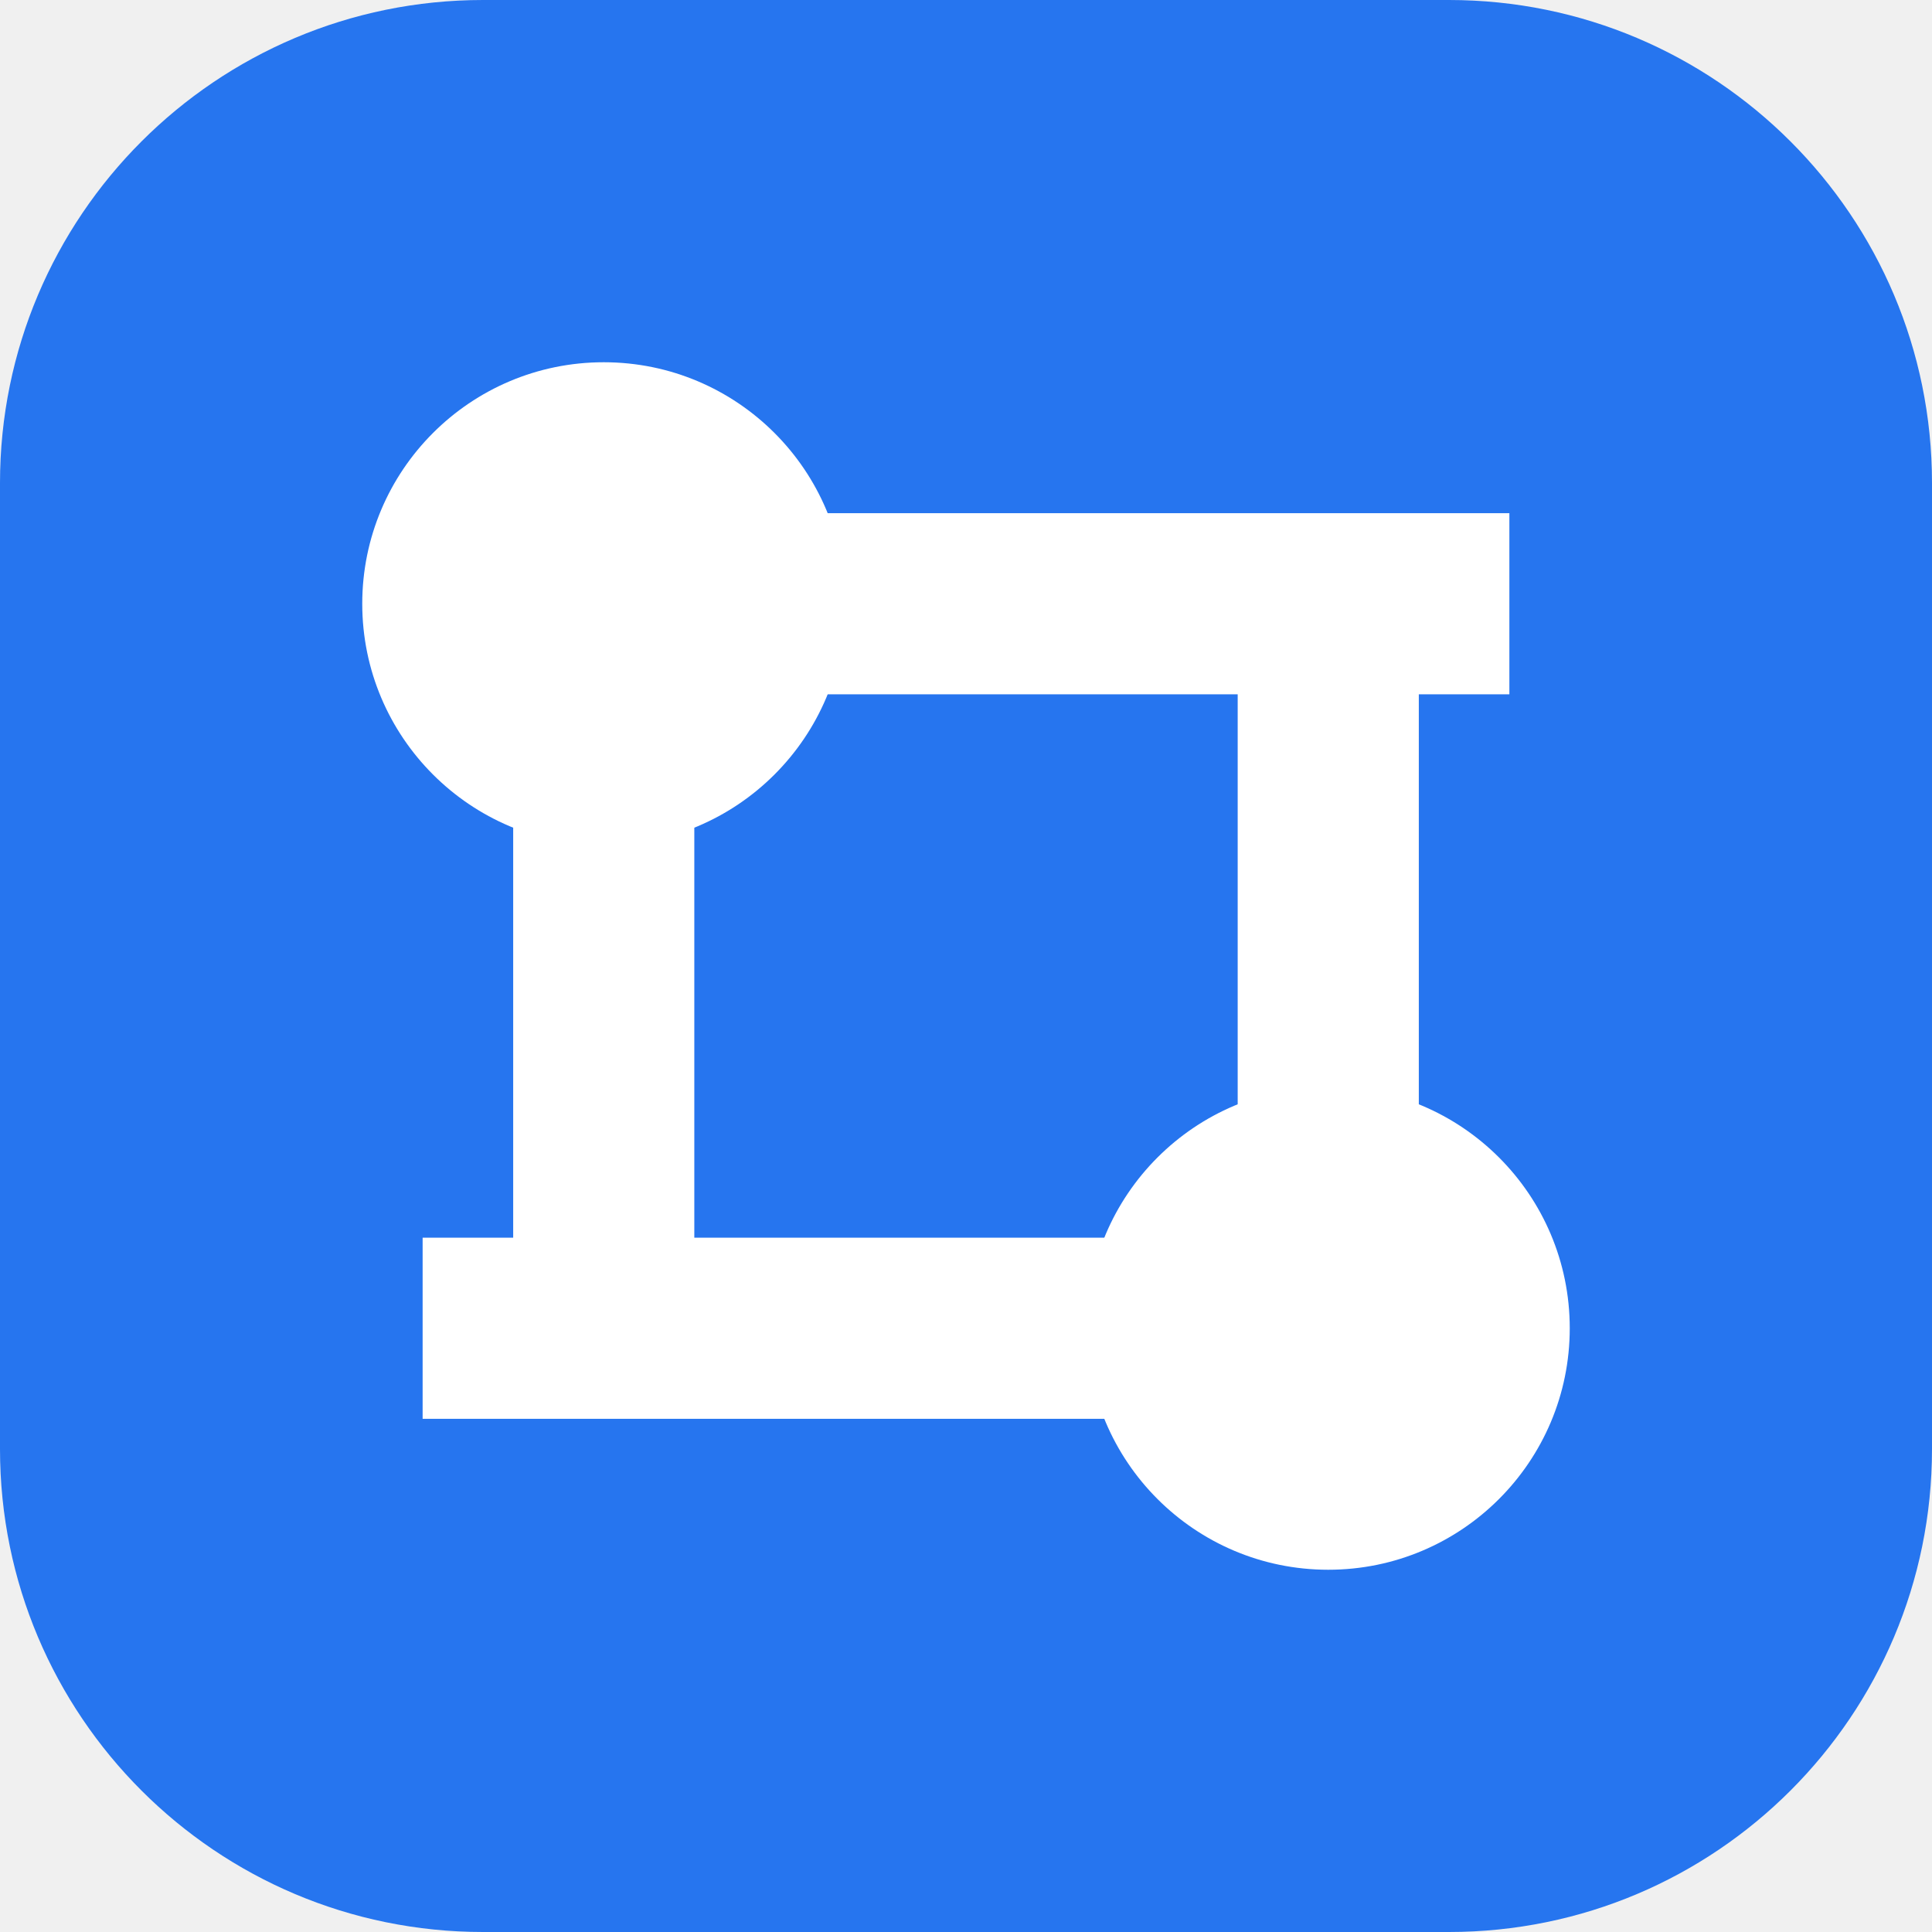
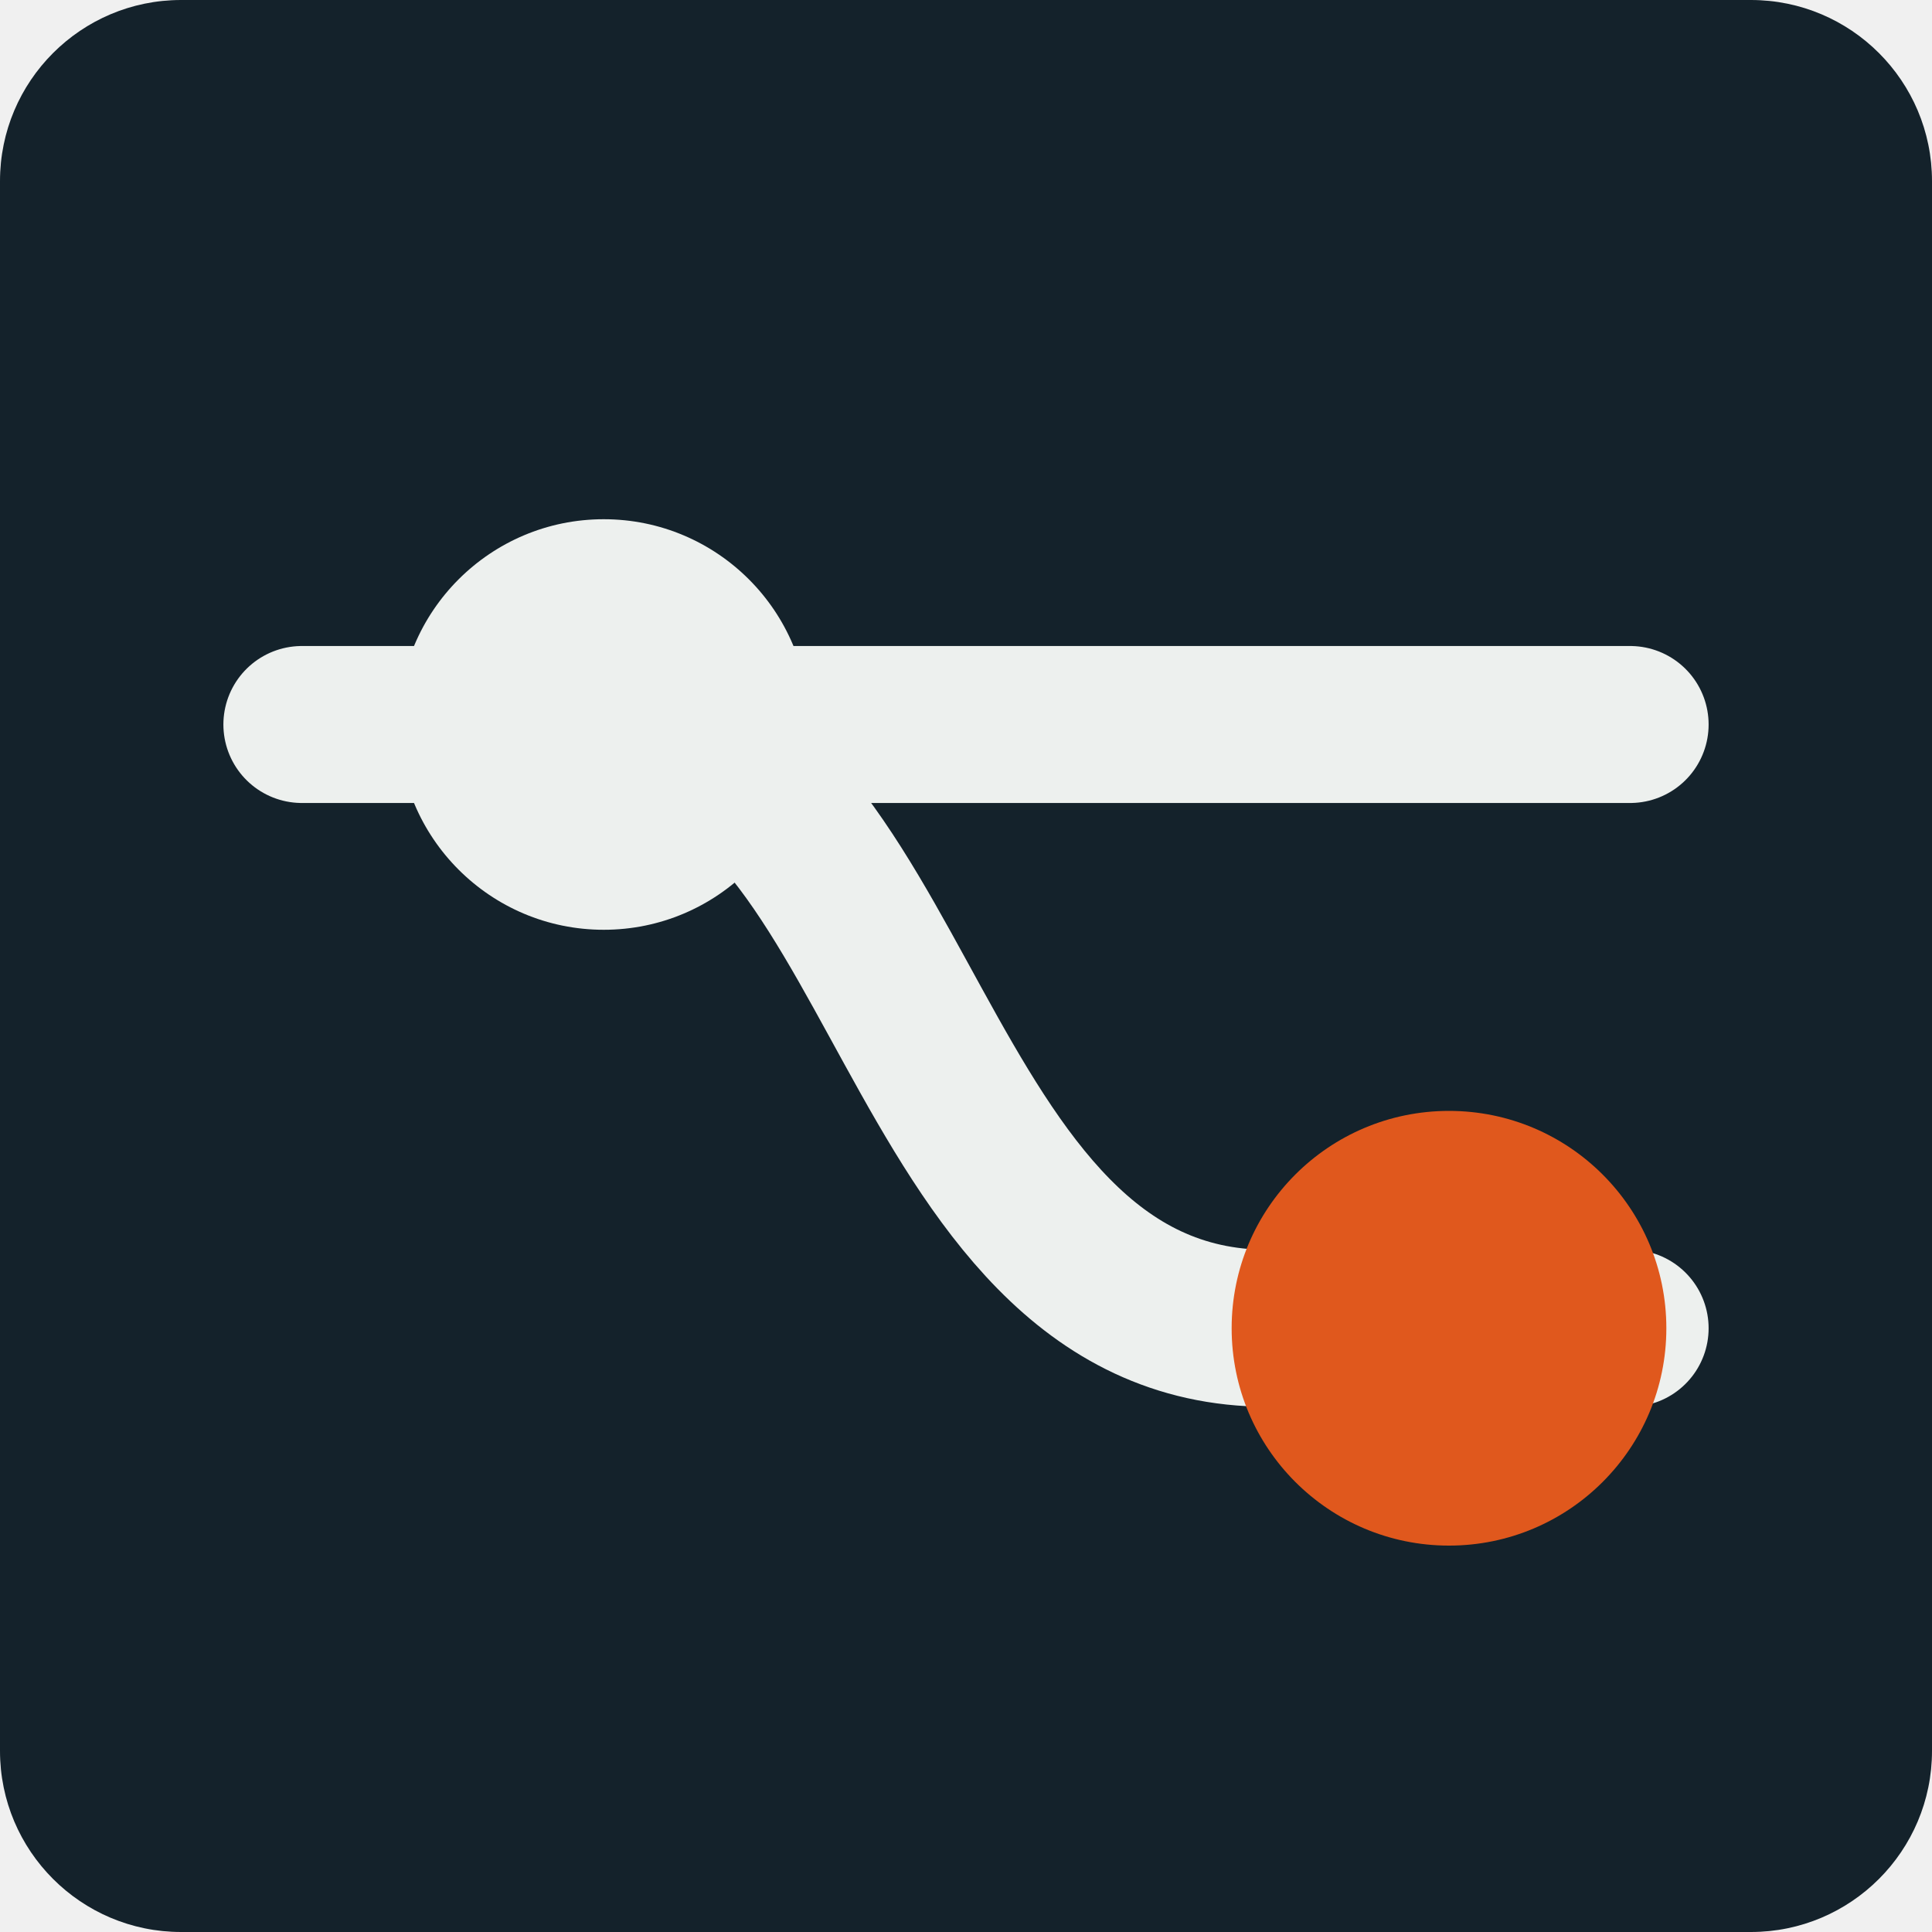
<svg xmlns="http://www.w3.org/2000/svg" viewBox="0 0 32 32">
-   <rect width="32" height="32" rx="8" fill="#2675ef" />
-   <path d="M7 10h18M7 22h18M10 10v12M22 10v12" stroke="white" stroke-width="3" />
-   <circle cx="10" cy="10" r="4" fill="white" />
-   <circle cx="22" cy="22" r="4" fill="white" />
+   <rect width="32" height="32" rx="3" fill="#14222b" />
+   <path d="M5 12h22M10 12c5 0 5 10 11 10h6" fill="none" stroke="#edf0ee" stroke-width="2.6" stroke-linecap="round" />
+   <circle cx="10" cy="12" r="3.4" fill="#edf0ee" />
+   <circle cx="24" cy="22" r="3.6" fill="#e0581d" />
</svg>
